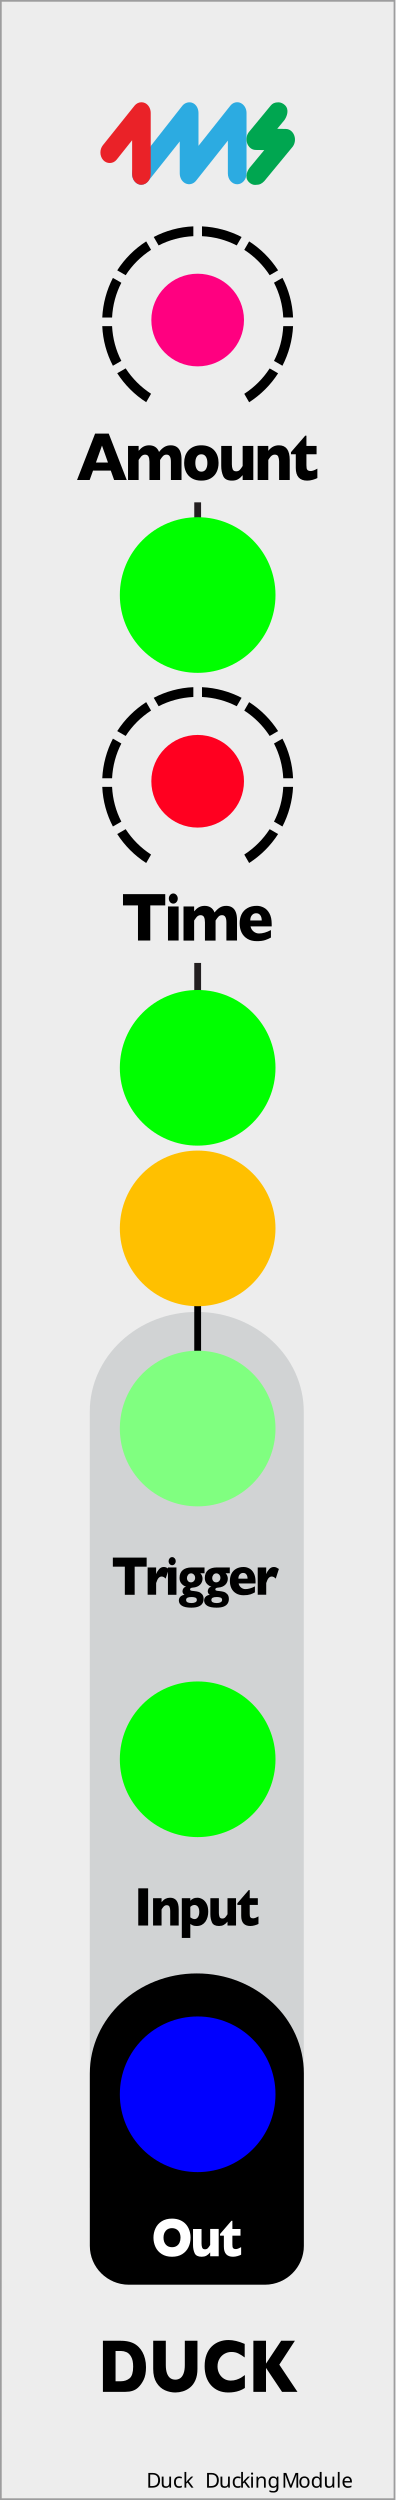
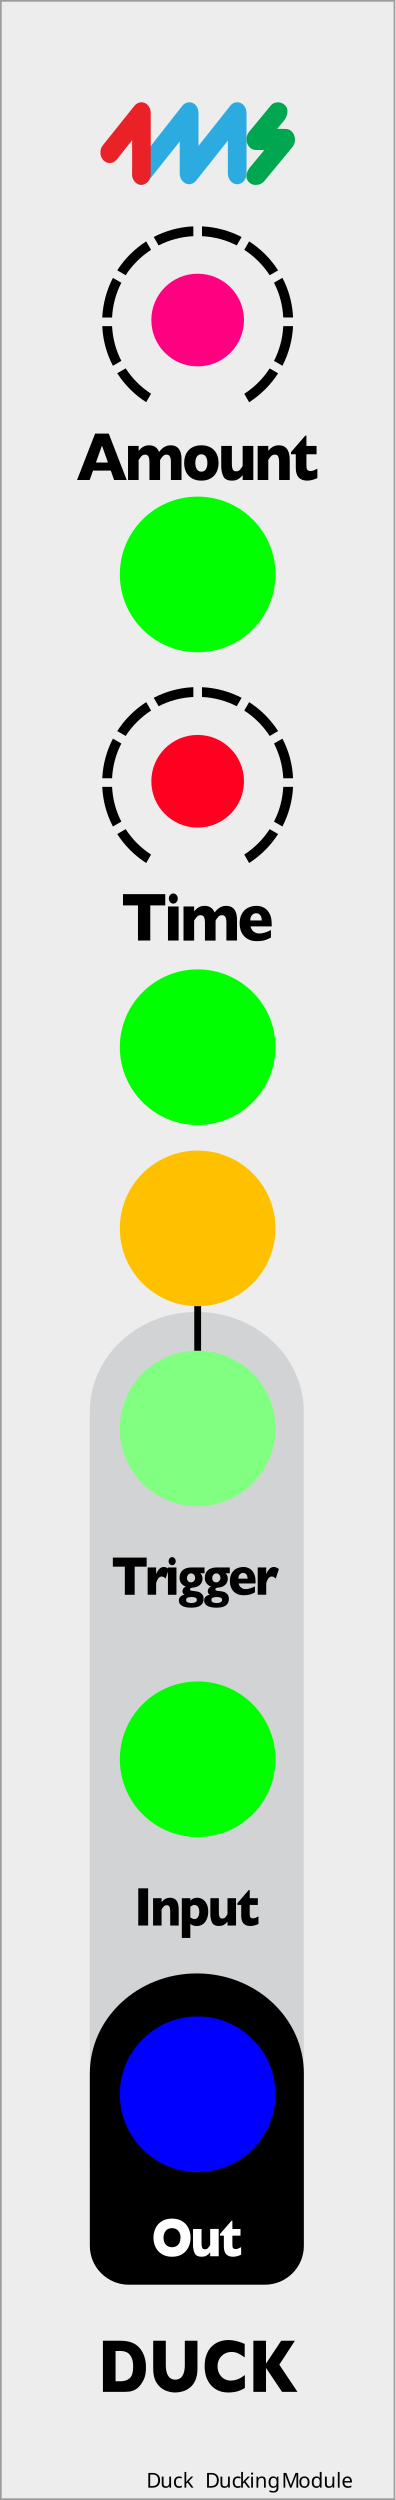
<svg xmlns="http://www.w3.org/2000/svg" width="20.32mm" height="128.5mm" viewBox="0 0 76.8 485.669" version="1.1" id="svg44">
  <defs id="defs4">
    <clipPath id="clippath">
      <rect x="14.9" y="32.98" width="27.8" height="25.62" style="fill:none" id="rect1" />
    </clipPath>
    <clipPath id="clippath-1">
      <rect x="14.9" y="32.98" width="27.8" height="25.62" style="fill:none" id="rect2" />
    </clipPath>
    <clipPath id="clippath-2">
      <rect x="14.9" y="115.12" width="27.8" height="25.62" style="fill:none" id="rect3" />
    </clipPath>
    <clipPath id="clippath-3">
      <rect x="14.9" y="115.12" width="27.8" height="25.62" style="fill:none" id="rect4" />
    </clipPath>
  </defs>
  <g id="faceplate" transform="scale(1.333341)">
    <g id="g5" style="display:inline">
      <rect x="0.13" y="0.13" width="57.35" height="364" style="fill:#ededed" id="rect5" />
      <path d="M 57.35,0.25 V 364 H 0.25 V 0.25 h 57.1 M 57.6,0 H 0 v 364.25 h 57.6 z" style="fill:#9d9d9e" id="path5" />
    </g>
    <path d="m 21.272,344.902 q 0,1.144 -0.344,1.837 -0.339,0.693 -0.802,1.123 -0.656,0.628 -1.837,0.628 h -3.294 v -7.444 h 2.537 q 0.573,0 0.978,0.075 0.41,0.07 0.736,0.204 0.326,0.129 0.555,0.295 0.229,0.161 0.41,0.349 0.313,0.312 0.546,0.736 0.238,0.424 0.374,0.983 0.141,0.559 0.141,1.214 z m -1.872,-0.097 q 0,-0.908 -0.286,-1.413 -0.282,-0.51 -0.683,-0.682 -0.396,-0.172 -0.81,-0.172 h -0.784 v 4.41 h 0.784 q 0.722,0 1.251,-0.419 0.529,-0.419 0.529,-1.724 z m 9.368,0.349 q 0,0.956 -0.295,1.633 -0.291,0.671 -0.775,1.063 -0.48,0.392 -1.039,0.564 -0.555,0.172 -1.11,0.172 -0.775,0 -1.511,-0.322 -0.731,-0.322 -1.224,-1.096 -0.493,-0.773 -0.493,-2.014 v -4.109 h 1.837 v 3.529 q 0,0.736 0.172,1.219 0.176,0.478 0.484,0.704 0.313,0.22 0.736,0.22 0.405,0 0.718,-0.22 0.313,-0.22 0.484,-0.698 0.176,-0.478 0.176,-1.214 v -3.54 h 1.841 z m 6.91,2.777 q -0.379,0.242 -0.775,0.387 -0.396,0.145 -0.802,0.204 -0.401,0.064 -0.832,0.064 -0.797,0 -1.431,-0.269 -0.63,-0.269 -1.097,-0.79 -0.462,-0.526 -0.696,-1.225 -0.229,-0.704 -0.229,-1.542 0,-0.961 0.273,-1.681 0.273,-0.725 0.762,-1.203 0.493,-0.478 1.119,-0.704 0.63,-0.231 1.326,-0.231 1.039,0 2.356,0.564 v 1.977 q -0.454,-0.344 -0.898,-0.569 -0.44,-0.231 -1.039,-0.231 -0.533,0 -0.995,0.258 -0.462,0.258 -0.744,0.736 -0.282,0.478 -0.282,1.117 0,0.564 0.247,1.037 0.247,0.467 0.683,0.747 0.44,0.274 0.991,0.274 0.445,0 0.841,-0.129 0.396,-0.134 0.665,-0.295 0.273,-0.161 0.559,-0.381 z m 7.659,0.559 h -2.246 l -2.334,-3.486 v 3.486 h -1.841 v -7.444 h 1.841 v 3.33 l 2.211,-3.33 h 2 l -2.273,3.486 z" id="text5" style="font-weight:700;font-size:11px;font-family:GillSans-Bold, 'Gill Sans';stroke-width:0.906" aria-label="DUCK" />
    <g id="pips_-_fewest" data-name="pips - fewest">
      <g clip-path="url(#clippath)" id="g16">
        <g clip-path="url(#clippath-1)" id="g15">
          <path d="m 34.49,35.76 0.71,-1.23 c -1.74,-0.9 -3.7,-1.45 -5.77,-1.55 v 1.43 c 1.81,0.09 3.53,0.56 5.06,1.35" id="path6" />
          <path d="m 39.29,40.1 1.23,-0.71 C 39.43,37.7 37.99,36.25 36.3,35.17 l -0.71,1.23 c 1.48,0.96 2.74,2.22 3.7,3.7" id="path7" />
          <path d="M 22.01,36.4 21.3,35.17 c -1.69,1.09 -3.14,2.53 -4.22,4.22 l 1.23,0.71 c 0.96,-1.48 2.22,-2.74 3.7,-3.7" id="path8" />
          <path d="m 41.27,46.25 h 1.43 c -0.09,-2.07 -0.64,-4.03 -1.55,-5.77 l -1.23,0.71 c 0.79,1.53 1.26,3.24 1.35,5.06" id="path9" />
          <path d="m 28.17,34.41 v -1.43 c -2.07,0.09 -4.03,0.64 -5.77,1.55 l 0.71,1.23 c 1.53,-0.79 3.24,-1.26 5.06,-1.35" id="path10" />
          <path d="m 18.31,53.67 -1.23,0.71 c 1.09,1.69 2.53,3.14 4.22,4.22 l 0.71,-1.23 c -1.48,-0.96 -2.74,-2.22 -3.7,-3.7" id="path11" />
          <path d="m 35.59,57.38 0.71,1.23 c 1.69,-1.09 3.14,-2.53 4.22,-4.22 l -1.23,-0.71 c -0.96,1.48 -2.22,2.74 -3.7,3.7" id="path12" />
          <path d="m 41.27,47.52 c -0.09,1.81 -0.56,3.53 -1.35,5.06 l 1.23,0.71 c 0.9,-1.74 1.45,-3.7 1.55,-5.77 z" id="path13" />
          <path d="M 16.33,47.52 H 14.9 c 0.09,2.07 0.64,4.03 1.55,5.77 l 1.23,-0.71 c -0.79,-1.53 -1.26,-3.24 -1.35,-5.06" id="path14" />
          <path d="m 17.68,41.2 -1.23,-0.71 c -0.9,1.74 -1.45,3.7 -1.55,5.77 h 1.43 c 0.09,-1.81 0.56,-3.53 1.35,-5.06" id="path15" />
        </g>
      </g>
    </g>
    <g id="pips_-_fewest-2" data-name="pips - fewest" transform="translate(0,-14.99992)">
      <g clip-path="url(#clippath-2)" id="g26" style="display:inline">
        <g clip-path="url(#clippath-3)" id="g25">
          <path d="m 34.49,117.9 0.71,-1.23 c -1.74,-0.9 -3.7,-1.45 -5.77,-1.55 v 1.43 c 1.81,0.09 3.53,0.56 5.06,1.35" id="path16" />
          <path d="m 39.29,122.23 1.23,-0.71 c -1.09,-1.69 -2.53,-3.14 -4.22,-4.22 l -0.71,1.23 c 1.48,0.96 2.74,2.22 3.7,3.7" id="path17" />
          <path d="M 22.01,118.53 21.3,117.3 c -1.69,1.09 -3.14,2.53 -4.22,4.22 l 1.23,0.71 c 0.96,-1.48 2.22,-2.74 3.7,-3.7" id="path18" />
          <path d="m 41.27,128.39 h 1.43 c -0.09,-2.07 -0.64,-4.03 -1.55,-5.77 l -1.23,0.71 c 0.79,1.53 1.26,3.24 1.35,5.06" id="path19" />
          <path d="m 28.17,116.55 v -1.43 c -2.07,0.09 -4.03,0.64 -5.77,1.55 l 0.71,1.23 c 1.53,-0.79 3.24,-1.26 5.06,-1.35" id="path20" />
          <path d="m 18.31,135.81 -1.23,0.71 c 1.09,1.69 2.53,3.14 4.22,4.22 l 0.71,-1.23 c -1.48,-0.96 -2.74,-2.22 -3.7,-3.7" id="path21" />
          <path d="m 35.59,139.51 0.71,1.23 c 1.69,-1.09 3.14,-2.53 4.22,-4.22 l -1.23,-0.71 c -0.96,1.48 -2.22,2.74 -3.7,3.7" id="path22" />
          <path d="m 41.27,129.65 c -0.09,1.81 -0.56,3.53 -1.35,5.06 l 1.23,0.71 c 0.9,-1.74 1.45,-3.7 1.55,-5.77 z" id="path23" />
          <path d="M 16.33,129.65 H 14.9 c 0.09,2.07 0.64,4.03 1.55,5.77 l 1.23,-0.71 c -0.79,-1.53 -1.26,-3.24 -1.35,-5.06" id="path24" />
          <path d="m 17.68,123.33 -1.23,-0.71 c -0.9,1.74 -1.45,3.7 -1.55,5.77 h 1.43 c 0.09,-1.81 0.56,-3.53 1.35,-5.06" id="path25" />
        </g>
      </g>
    </g>
    <path d="M 8.281,0 H 6.191 L 5.64,-1.372 H 2.7 L 2.139,0 H 0.049 L 3.042,-6.768 H 5.298 Z M 5.171,-2.549 4.18,-5.02 3.179,-2.549 Z M 17.349,0 h -1.758 v -2.651 q 0,-0.527 -0.176,-0.786 -0.171,-0.264 -0.547,-0.264 -0.366,0 -0.601,0.225 -0.234,0.22 -0.469,0.557 V 0 h -1.758 v -2.651 q 0,-0.503 -0.161,-0.776 -0.161,-0.273 -0.571,-0.273 -0.195,0 -0.361,0.078 -0.161,0.078 -0.264,0.176 -0.103,0.098 -0.249,0.288 -0.146,0.19 -0.186,0.239 V 0 H 8.492 v -4.971 h 1.758 v 0.713 q 0.396,-0.42 0.806,-0.61 0.41,-0.19 0.947,-0.19 0.254,0 0.483,0.049 0.229,0.044 0.449,0.156 0.225,0.112 0.405,0.308 0.181,0.195 0.288,0.454 0.425,-0.479 0.879,-0.723 0.459,-0.244 1.055,-0.244 0.596,0 0.996,0.239 0.405,0.239 0.596,0.693 0.195,0.449 0.195,1.094 z m 6.133,-2.49 q 0,0.742 -0.322,1.323 -0.322,0.581 -0.967,0.918 -0.64,0.337 -1.562,0.337 -0.923,0 -1.567,-0.337 -0.64,-0.337 -0.962,-0.918 -0.317,-0.581 -0.317,-1.323 0,-0.562 0.176,-1.021 0.181,-0.459 0.542,-0.811 0.366,-0.356 0.898,-0.547 0.532,-0.19 1.23,-0.19 0.703,0 1.24,0.195 0.542,0.19 0.894,0.537 0.356,0.347 0.537,0.811 0.181,0.464 0.181,1.025 z m -1.851,0 q 0,-0.591 -0.259,-0.923 Q 21.119,-3.75 20.631,-3.75 q -0.483,0 -0.742,0.337 -0.254,0.332 -0.254,0.923 0,0.586 0.259,0.928 0.259,0.342 0.737,0.342 0.488,0 0.742,-0.337 0.259,-0.342 0.259,-0.933 z M 29.235,0 h -1.763 v -0.708 q -0.371,0.4 -0.781,0.601 -0.405,0.195 -0.977,0.195 -1.128,0 -1.46,-0.654 Q 23.922,-1.226 23.922,-2.051 v -2.92 h 1.763 v 2.686 q 0,0.405 0.132,0.713 0.137,0.303 0.586,0.303 0.386,0 0.61,-0.22 0.225,-0.22 0.459,-0.562 v -2.92 h 1.763 z m 6.031,0 h -1.758 v -2.681 q 0,-0.41 -0.137,-0.713 -0.132,-0.308 -0.586,-0.308 -0.215,0 -0.381,0.083 -0.161,0.078 -0.293,0.205 -0.127,0.127 -0.215,0.244 -0.088,0.117 -0.181,0.249 V 0 h -1.758 v -4.971 h 1.758 v 0.713 q 0.415,-0.444 0.83,-0.62 0.42,-0.181 0.933,-0.181 1.787,0 1.787,2.139 z m 4.576,-0.288 q -0.273,0.132 -0.757,0.254 -0.479,0.122 -0.918,0.122 -1.899,0 -1.899,-1.855 V -3.75 h -0.796 v -0.308 l 2.358,-2.402 h 0.2 v 1.489 h 1.68 V -3.75 h -1.68 v 1.592 q 0,0.278 0.034,0.449 0.034,0.171 0.19,0.288 0.161,0.112 0.483,0.112 0.42,0 1.104,-0.352 z" id="text26" style="font-weight:700;font-size:10px;font-family:GillSans-Bold, 'Gill Sans';letter-spacing:-0.04em" transform="matrix(0.88,0,0,1,11.18,69.94)" aria-label="Amount" />
    <path d="m 24.078,131.918 h -2.183 v 5.122 h -1.792 v -5.122 h -2.183 v -1.646 h 6.157 z m 1.822,-0.996 q 0,0.308 -0.193,0.522 -0.193,0.215 -0.46,0.215 -0.18,0 -0.331,-0.098 -0.146,-0.098 -0.232,-0.264 -0.086,-0.171 -0.086,-0.376 0,-0.303 0.189,-0.522 0.189,-0.22 0.46,-0.22 0.266,0 0.46,0.22 0.193,0.22 0.193,0.522 z m 0.125,6.118 h -1.551 v -4.971 h 1.551 z m 8.508,0 h -1.547 v -2.651 q 0,-0.527 -0.155,-0.786 -0.15,-0.264 -0.481,-0.264 -0.322,0 -0.529,0.225 -0.206,0.22 -0.412,0.557 v 2.92 h -1.547 v -2.651 q 0,-0.503 -0.142,-0.776 -0.142,-0.273 -0.503,-0.273 -0.172,0 -0.318,0.078 -0.142,0.078 -0.232,0.176 -0.09,0.098 -0.219,0.288 -0.129,0.19 -0.163,0.239 v 2.92 h -1.547 v -4.971 h 1.547 v 0.713 q 0.348,-0.42 0.709,-0.61 0.361,-0.19 0.834,-0.19 0.223,0 0.425,0.049 0.202,0.044 0.395,0.156 0.198,0.112 0.357,0.308 0.159,0.195 0.254,0.454 0.374,-0.479 0.773,-0.723 0.404,-0.244 0.928,-0.244 0.524,0 0.877,0.239 0.357,0.239 0.524,0.693 0.172,0.449 0.172,1.094 z m 5.053,-2.061 h -3.081 q 0.09,0.454 0.443,0.742 0.352,0.288 0.799,0.288 0.782,0 1.727,-0.498 v 1.089 q -0.339,0.2 -0.825,0.366 -0.481,0.161 -1.229,0.161 -0.808,0 -1.375,-0.342 -0.567,-0.342 -0.851,-0.928 -0.279,-0.586 -0.279,-1.328 0,-0.732 0.279,-1.309 0.284,-0.581 0.851,-0.908 0.567,-0.332 1.375,-0.332 0.533,0 1.027,0.264 0.498,0.259 0.816,0.854 0.322,0.591 0.322,1.528 z m -1.452,-0.869 q 0,-0.479 -0.211,-0.762 -0.206,-0.288 -0.597,-0.288 -0.387,0 -0.627,0.293 -0.236,0.288 -0.236,0.757 z" id="text27" style="font-weight:700;font-size:10px;font-family:GillSans-Bold, 'Gill Sans';letter-spacing:-0.04em;stroke-width:0.938" aria-label="Time" />
    <g id="g29" transform="translate(0,8.857772)">
      <path d="m 20.6,18.07 c -0.37,0 -0.71,-0.17 -0.97,-0.47 -0.51,-0.6 -0.52,-1.54 -0.04,-2.16 l 6.97,-8.88 c 0.38,-0.48 1.05,-0.65 1.57,-0.39 0.5,0.25 0.79,0.82 0.79,1.45 v 4.77 l 4.64,-5.85 c 0.38,-0.48 1.01,-0.64 1.53,-0.38 0.5,0.25 0.83,0.81 0.83,1.44 v 8.82 c 0,0.86 -0.61,1.57 -1.36,1.57 -0.75,0 -1.36,-0.7 -1.36,-1.57 v -4.79 l -4.64,5.85 c -0.38,0.48 -1.01,0.64 -1.54,0.38 -0.5,-0.24 -0.83,-0.81 -0.83,-1.44 v -4.67 l -4.61,5.8 c -0.26,0.32 -0.62,0.51 -1,0.51 v 0 z" style="fill:#2cabe1" id="path27" />
      <path d="m 20.6,18.07 c -0.75,0 -1.35,-0.7 -1.35,-1.57 v -4.93 l -2.26,2.84 c -0.5,0.63 -1.44,0.65 -1.97,0.04 -0.51,-0.6 -0.52,-1.53 -0.03,-2.15 L 19.6,6.54 c 0.26,-0.32 0.63,-0.5 1,-0.5 0.18,0 0.37,0.04 0.54,0.12 0.5,0.25 0.82,0.81 0.82,1.44 v 8.89 c 0,0.86 -0.61,1.57 -1.36,1.57 v 0 z" style="fill:#ea2228" id="path28" />
      <path d="m 37.2,18.09 v 0 c -0.35,0 -0.68,-0.15 -0.94,-0.42 -0.76,-0.78 -0.14,-1.84 0.29,-2.3 l 1.95,-2.36 -1.26,-0.02 c -0.56,-0.01 -1.04,-0.4 -1.24,-1 -0.19,-0.56 -0.07,-1.21 0.29,-1.64 L 39.45,6.52 C 39.68,6.24 40,6.04 40.58,6.05 c 0.33,0 0.67,0.17 0.92,0.4 0.71,0.66 0.29,1.7 -0.07,2.2 l -1.04,1.26 1.26,0.02 c 0.56,0.01 1.04,0.4 1.24,1 0.19,0.56 0.07,1.21 -0.29,1.64 l -4.1,4.97 c -0.35,0.35 -0.65,0.55 -1.3,0.54 v 0 z" style="fill:#00a650" id="path29" />
    </g>
    <line x1="28.8" y1="73.19" x2="28.8" y2="92.19" style="fill:#ffffff;stroke:#231f20;stroke-miterlimit:10;stroke-width:0.992;stroke-dasharray:none" id="line29" />
-     <line x1="28.8" y1="140.3" x2="28.8" y2="159.3" style="fill:#ffffff;stroke:#231f20;stroke-miterlimit:10;stroke-width:0.992;stroke-dasharray:none" id="line30" />
+     <line x1="28.8" y1="140.3" x2="28.8" y2="159.3" style="display:none;fill:#ffffff;stroke:#231f20;stroke-width:0.992;stroke-miterlimit:10;stroke-dasharray:none" id="line30" />
    <path d="M 2.32,0 H 0.688 v -5.414 h 1.633 z m 5.063,0 h -1.406 v -2.145 q 0,-0.328 -0.109,-0.57 -0.105,-0.246 -0.469,-0.246 -0.172,0 -0.305,0.066 -0.129,0.062 -0.234,0.164 -0.102,0.102 -0.172,0.195 -0.07,0.094 -0.145,0.199 V 0 h -1.406 v -3.977 h 1.406 V -3.406 q 0.332,-0.355 0.664,-0.496 0.336,-0.145 0.746,-0.145 1.43,0 1.43,1.711 z m 4.891,-2.016 q 0,0.398 -0.113,0.77 -0.113,0.371 -0.348,0.672 -0.23,0.297 -0.598,0.473 -0.363,0.172 -0.848,0.172 -0.391,0 -0.617,-0.082 Q 9.528,-0.094 9.305,-0.23 V 1.809 h -1.406 v -5.785 h 1.406 v 0.359 q 0.211,-0.184 0.465,-0.305 0.258,-0.125 0.695,-0.125 0.434,0 0.852,0.215 0.418,0.215 0.688,0.672 0.27,0.453 0.27,1.145 z m -1.48,0.031 q 0,-0.359 -0.113,-0.582 -0.113,-0.227 -0.293,-0.324 -0.18,-0.102 -0.371,-0.102 -0.25,0 -0.41,0.082 -0.16,0.078 -0.301,0.199 v 1.52 q 0.074,0.039 0.156,0.09 0.086,0.047 0.168,0.082 0.086,0.035 0.18,0.059 0.098,0.023 0.207,0.023 0.332,0 0.555,-0.281 Q 10.794,-1.5 10.794,-1.984 Z M 16.876,0 h -1.41 v -0.566 q -0.297,0.32 -0.625,0.48 -0.324,0.156 -0.781,0.156 -0.902,0 -1.168,-0.523 -0.266,-0.527 -0.266,-1.188 v -2.336 h 1.41 v 2.148 q 0,0.324 0.105,0.57 0.109,0.242 0.469,0.242 0.309,0 0.488,-0.176 0.18,-0.176 0.367,-0.449 v -2.336 h 1.41 z m 3.715,-0.23 q -0.219,0.105 -0.605,0.203 -0.383,0.098 -0.734,0.098 -1.52,0 -1.52,-1.484 V -3 h -0.637 v -0.246 l 1.887,-1.922 h 0.16 v 1.191 h 1.344 V -3 h -1.344 v 1.273 q 0,0.223 0.027,0.359 0.027,0.137 0.152,0.23 0.129,0.09 0.387,0.09 0.336,0 0.883,-0.281 z" id="text30" style="font-weight:700;font-size:8px;font-family:GillSans-Bold, 'Gill Sans';letter-spacing:-0.04em" transform="matrix(0.88,0,0,1,19.54,289.12)" aria-label="Input" />
    <path d="M 5.871,-4.098 H 3.887 V 0 H 2.258 v -4.098 h -1.984 v -1.316 h 5.598 z m 3.668,0.336 -0.52,1.41 Q 8.7,-2.656 8.371,-2.656 q -0.297,0 -0.516,0.203 -0.215,0.199 -0.414,0.742 V 0 h -1.406 v -3.977 h 1.406 v 0.961 q 0.133,-0.355 0.469,-0.691 0.336,-0.34 0.789,-0.34 0.238,0 0.414,0.07 0.18,0.07 0.426,0.215 z m 1.153,-1.133 q 0,0.246 -0.176,0.418 -0.176,0.172 -0.418,0.172 -0.164,0 -0.301,-0.078 -0.133,-0.078 -0.211,-0.211 -0.078,-0.137 -0.078,-0.301 0,-0.242 0.172,-0.418 0.172,-0.176 0.418,-0.176 0.242,0 0.418,0.176 0.176,0.176 0.176,0.418 z M 10.805,0 H 9.395 v -3.977 h 1.41 z m 4.649,-3.129 H 14.759 q 0.367,0.32 0.367,0.785 0,0.246 -0.105,0.473 -0.102,0.227 -0.305,0.402 -0.199,0.176 -0.496,0.289 -0.293,0.109 -0.672,0.133 -0.488,0.02 -0.488,0.262 0,0.094 0.062,0.137 0.062,0.043 0.195,0.066 0.137,0.02 0.457,0.047 0.363,0.031 0.676,0.109 0.312,0.078 0.582,0.328 0.27,0.25 0.27,0.715 0,0.371 -0.203,0.656 -0.199,0.285 -0.648,0.445 -0.449,0.16 -1.188,0.16 -1.062,0 -1.562,-0.285 -0.496,-0.285 -0.496,-0.762 0,-0.129 0.062,-0.297 Q 11.333,0.367 11.54,0.211 11.751,0.055 12.149,0 12.009,-0.051 11.907,-0.195 11.806,-0.344 11.806,-0.504 q 0,-0.207 0.141,-0.41 0.145,-0.203 0.465,-0.262 -0.445,-0.117 -0.77,-0.441 -0.324,-0.324 -0.324,-0.84 0,-0.391 0.148,-0.684 0.152,-0.293 0.418,-0.477 0.266,-0.184 0.617,-0.27 0.352,-0.09 0.77,-0.09 h 2.184 z m -1.555,0.672 q 0,-0.301 -0.207,-0.48 -0.203,-0.184 -0.457,-0.184 -0.324,0 -0.512,0.219 -0.184,0.219 -0.184,0.461 0,0.168 0.078,0.312 0.082,0.145 0.227,0.234 0.148,0.086 0.352,0.086 0.305,0 0.504,-0.191 0.199,-0.191 0.199,-0.457 z m 0.281,3.199 q 0,-0.262 -0.281,-0.34 -0.277,-0.074 -0.574,-0.074 -0.488,0 -0.707,0.102 -0.215,0.105 -0.215,0.332 0,0.445 0.898,0.445 0.402,0 0.641,-0.117 0.238,-0.113 0.238,-0.348 z m 5.457,-3.871 h -0.695 q 0.367,0.32 0.367,0.785 0,0.246 -0.105,0.473 -0.102,0.227 -0.305,0.402 -0.199,0.176 -0.496,0.289 -0.293,0.109 -0.672,0.133 -0.488,0.02 -0.488,0.262 0,0.094 0.062,0.137 0.062,0.043 0.195,0.066 0.137,0.02 0.457,0.047 0.363,0.031 0.676,0.109 0.312,0.078 0.582,0.328 0.27,0.25 0.27,0.715 0,0.371 -0.203,0.656 -0.199,0.285 -0.648,0.445 -0.449,0.16 -1.188,0.16 -1.062,0 -1.562,-0.285 -0.496,-0.285 -0.496,-0.762 0,-0.129 0.062,-0.297 0.066,-0.168 0.273,-0.324 Q 15.935,0.055 16.333,0 16.193,-0.051 16.091,-0.195 15.99,-0.344 15.99,-0.504 q 0,-0.207 0.141,-0.41 0.145,-0.203 0.465,-0.262 -0.445,-0.117 -0.77,-0.441 -0.324,-0.324 -0.324,-0.84 0,-0.391 0.148,-0.684 0.152,-0.293 0.418,-0.477 0.266,-0.184 0.617,-0.27 0.352,-0.09 0.77,-0.09 h 2.184 z m -1.555,0.672 q 0,-0.301 -0.207,-0.48 -0.203,-0.184 -0.457,-0.184 -0.324,0 -0.512,0.219 -0.184,0.219 -0.184,0.461 0,0.168 0.078,0.312 0.082,0.145 0.227,0.234 0.148,0.086 0.352,0.086 0.305,0 0.504,-0.191 0.199,-0.191 0.199,-0.457 z m 0.281,3.199 q 0,-0.262 -0.281,-0.34 -0.277,-0.074 -0.574,-0.074 -0.488,0 -0.707,0.102 -0.215,0.105 -0.215,0.332 0,0.445 0.898,0.445 0.402,0 0.641,-0.117 0.238,-0.113 0.238,-0.348 z M 23.9,-1.648 h -2.801 q 0.082,0.363 0.402,0.594 0.32,0.23 0.727,0.23 0.711,0 1.57,-0.398 v 0.871 q -0.309,0.16 -0.75,0.293 -0.438,0.129 -1.117,0.129 -0.734,0 -1.25,-0.273 -0.516,-0.273 -0.773,-0.742 -0.254,-0.469 -0.254,-1.062 0,-0.586 0.254,-1.047 0.258,-0.465 0.773,-0.727 0.516,-0.266 1.25,-0.266 0.484,0 0.934,0.211 0.453,0.207 0.742,0.684 Q 23.9,-2.68 23.9,-1.93 Z M 22.58,-2.344 q 0,-0.383 -0.191,-0.609 -0.188,-0.23 -0.543,-0.23 -0.352,0 -0.57,0.234 Q 21.06,-2.719 21.06,-2.344 Z M 27.767,-3.762 27.248,-2.352 Q 26.928,-2.656 26.6,-2.656 q -0.297,0 -0.516,0.203 -0.215,0.199 -0.414,0.742 V 0 h -1.406 v -3.977 h 1.406 v 0.961 q 0.133,-0.355 0.469,-0.691 0.336,-0.34 0.789,-0.34 0.238,0 0.414,0.07 0.18,0.07 0.426,0.215 z" id="text32" style="font-weight:700;font-size:8px;font-family:GillSans-Bold, 'Gill Sans';letter-spacing:-0.04em" transform="matrix(0.88,0,0,1,16.2,240.93)" aria-label="Trigger" />
    <g id="g33" transform="translate(0,-8.572207)" style="display:inline">
      <path d="M 13.08,324.44 V 214.26 c 0,-8.03 6.98,-14.54 15.59,-14.54 8.61,0 15.59,6.51 15.59,14.54 v 110.18 z" style="fill:#d1d3d4" id="path32" />
      <path d="m 44.27,310.67 c 0,-8.05 -6.98,-14.57 -15.59,-14.57 -8.61,0 -15.59,6.53 -15.59,14.57 v 5.36 c 0,0 0,0 0,0 v 19.77 c 0,3.11 2.55,5.65 5.67,5.65 H 38.6 c 3.12,0 5.67,-2.54 5.67,-5.65 v -19.77 c 0,0 0,0 0,0 v -5.35 z" style="fill:#d1d3d4" id="path33" />
    </g>
    <path d="m 44.27,302.098 c 0,-8.05 -6.98,-14.57 -15.59,-14.57 -8.61,0 -15.59,6.53 -15.59,14.57 v 5.36 c 0,0 0,0 0,0 v 19.77 c 0,3.11 2.55,5.65 5.67,5.65 H 38.6 c 3.12,0 5.67,-2.54 5.67,-5.65 v -19.77 c 0,0 0,0 0,0 v -5.35 z" id="path34" />
    <path d="M 21.582,280.548 H 20.145 v -5.414 h 1.437 z m 4.455,0 h -1.238 v -2.145 q 0,-0.328 -0.096,-0.57 -0.093,-0.246 -0.412,-0.246 -0.151,0 -0.268,0.066 -0.113,0.062 -0.206,0.164 -0.089,0.102 -0.151,0.195 -0.062,0.094 -0.127,0.199 v 2.336 h -1.238 v -3.977 h 1.238 v 0.57 q 0.292,-0.355 0.584,-0.496 0.296,-0.145 0.657,-0.145 1.258,0 1.258,1.711 z m 4.304,-2.016 q 0,0.398 -0.1,0.77 -0.1,0.371 -0.306,0.672 -0.203,0.297 -0.526,0.473 -0.32,0.172 -0.746,0.172 -0.344,0 -0.543,-0.082 -0.196,-0.082 -0.392,-0.219 v 2.039 h -1.238 v -5.785 h 1.238 v 0.359 q 0.186,-0.184 0.409,-0.305 0.227,-0.125 0.612,-0.125 0.382,0 0.749,0.215 0.368,0.215 0.605,0.672 0.237,0.453 0.237,1.145 z m -1.303,0.031 q 0,-0.359 -0.1,-0.582 -0.1,-0.227 -0.258,-0.324 -0.158,-0.102 -0.327,-0.102 -0.22,0 -0.361,0.082 -0.141,0.078 -0.265,0.199 v 1.52 q 0.065,0.039 0.138,0.09 0.076,0.047 0.148,0.082 0.076,0.035 0.158,0.059 0.086,0.023 0.182,0.023 0.292,0 0.488,-0.281 0.196,-0.281 0.196,-0.766 z m 5.352,1.984 h -1.241 v -0.566 q -0.261,0.32 -0.55,0.48 -0.285,0.156 -0.688,0.156 -0.794,0 -1.028,-0.523 -0.234,-0.527 -0.234,-1.188 v -2.336 h 1.241 v 2.148 q 0,0.324 0.093,0.57 0.096,0.242 0.412,0.242 0.272,0 0.43,-0.176 0.158,-0.176 0.323,-0.449 v -2.336 h 1.241 z m 3.269,-0.23 q -0.193,0.105 -0.533,0.203 -0.337,0.098 -0.646,0.098 -1.337,0 -1.337,-1.484 v -1.586 h -0.56 v -0.246 l 1.66,-1.922 h 0.141 v 1.191 h 1.183 v 0.977 h -1.183 v 1.273 q 0,0.223 0.024,0.359 0.024,0.137 0.134,0.23 0.113,0.09 0.34,0.09 0.296,0 0.777,-0.281 z" id="text34" style="font-weight:700;font-size:8px;font-family:GillSans-Bold, 'Gill Sans';letter-spacing:-0.04em;stroke-width:0.938" aria-label="Input" />
    <path d="m 27.766,326.027 q 0,0.758 -0.309,1.395 -0.306,0.637 -0.914,1.012 -0.608,0.375 -1.482,0.375 -0.883,0 -1.495,-0.391 -0.612,-0.391 -0.911,-1.027 -0.296,-0.637 -0.296,-1.363 0,-0.73 0.296,-1.363 0.296,-0.637 0.907,-1.023 0.615,-0.391 1.499,-0.391 0.66,0 1.176,0.223 0.519,0.223 0.853,0.605 0.333,0.379 0.505,0.887 0.172,0.504 0.172,1.062 z m -1.464,0 q 0,-0.305 -0.079,-0.555 -0.079,-0.254 -0.241,-0.438 -0.158,-0.188 -0.388,-0.289 -0.23,-0.105 -0.533,-0.105 -0.578,0 -0.907,0.383 -0.33,0.383 -0.33,1.004 0,0.621 0.33,1.008 0.333,0.383 0.907,0.383 0.395,0 0.674,-0.176 0.278,-0.18 0.423,-0.492 0.144,-0.316 0.144,-0.723 z m 5.562,2.711 h -1.241 v -0.566 q -0.261,0.32 -0.55,0.48 -0.285,0.156 -0.688,0.156 -0.794,0 -1.028,-0.523 -0.234,-0.527 -0.234,-1.188 v -2.336 h 1.241 v 2.148 q 0,0.324 0.093,0.57 0.096,0.242 0.412,0.242 0.272,0 0.43,-0.176 0.158,-0.176 0.323,-0.449 v -2.336 h 1.241 z m 3.269,-0.23 q -0.193,0.105 -0.533,0.203 -0.337,0.098 -0.646,0.098 -1.337,0 -1.337,-1.484 v -1.586 h -0.56 v -0.246 l 1.66,-1.922 h 0.141 v 1.191 h 1.183 v 0.977 h -1.183 v 1.273 q 0,0.223 0.024,0.359 0.024,0.137 0.134,0.23 0.113,0.09 0.34,0.09 0.296,0 0.777,-0.281 z" id="text35" style="font-weight:700;font-size:8px;font-family:GillSans-Bold, 'Gill Sans';letter-spacing:-0.04em;fill:#ffffff;stroke-width:0.938" aria-label="Out" />
    <path d="m 21.367,228.26 h -1.746 v 4.098 h -1.433 v -4.098 h -1.746 v -1.316 h 4.926 z m 3.228,0.336 -0.457,1.41 q -0.282,-0.305 -0.571,-0.305 -0.261,0 -0.454,0.203 -0.189,0.199 -0.364,0.742 v 1.711 h -1.238 v -3.977 h 1.238 v 0.961 q 0.117,-0.355 0.412,-0.691 0.296,-0.34 0.694,-0.34 0.21,0 0.364,0.07 0.158,0.07 0.375,0.215 z m 1.014,-1.133 q 0,0.246 -0.155,0.418 -0.155,0.172 -0.368,0.172 -0.144,0 -0.265,-0.078 -0.117,-0.078 -0.186,-0.211 -0.069,-0.137 -0.069,-0.301 0,-0.242 0.151,-0.418 0.151,-0.176 0.368,-0.176 0.213,0 0.368,0.176 0.155,0.176 0.155,0.418 z m 0.1,4.895 h -1.241 v -3.977 h 1.241 z m 4.091,-3.129 H 29.188 q 0.323,0.32 0.323,0.785 0,0.246 -0.093,0.473 -0.089,0.227 -0.268,0.402 -0.175,0.176 -0.437,0.289 -0.258,0.109 -0.591,0.133 -0.43,0.019 -0.43,0.262 0,0.094 0.055,0.137 0.055,0.043 0.172,0.066 0.12,0.019 0.402,0.047 0.32,0.031 0.595,0.109 0.275,0.078 0.512,0.328 0.237,0.25 0.237,0.715 0,0.371 -0.179,0.656 -0.175,0.285 -0.571,0.445 -0.395,0.16 -1.045,0.16 -0.935,0 -1.375,-0.285 -0.437,-0.285 -0.437,-0.762 0,-0.129 0.055,-0.297 0.058,-0.168 0.241,-0.324 0.186,-0.156 0.536,-0.211 -0.124,-0.051 -0.213,-0.195 -0.089,-0.148 -0.089,-0.309 0,-0.207 0.124,-0.41 0.127,-0.203 0.409,-0.262 -0.392,-0.117 -0.677,-0.441 -0.285,-0.324 -0.285,-0.84 0,-0.391 0.131,-0.684 0.134,-0.293 0.368,-0.477 0.234,-0.184 0.543,-0.27 0.309,-0.09 0.677,-0.09 h 1.922 z m -1.368,0.672 q 0,-0.301 -0.182,-0.48 -0.179,-0.184 -0.402,-0.184 -0.285,0 -0.45,0.219 -0.162,0.219 -0.162,0.461 0,0.168 0.069,0.312 0.072,0.145 0.199,0.234 0.131,0.086 0.309,0.086 0.268,0 0.443,-0.191 0.175,-0.191 0.175,-0.457 z m 0.247,3.199 q 0,-0.262 -0.247,-0.34 -0.244,-0.074 -0.505,-0.074 -0.43,0 -0.622,0.102 -0.189,0.105 -0.189,0.332 0,0.445 0.791,0.445 0.354,0 0.564,-0.117 0.21,-0.113 0.21,-0.348 z m 4.802,-3.871 H 32.87 q 0.323,0.32 0.323,0.785 0,0.246 -0.093,0.473 -0.089,0.227 -0.268,0.402 -0.175,0.176 -0.437,0.289 -0.258,0.109 -0.591,0.133 -0.43,0.019 -0.43,0.262 0,0.094 0.055,0.137 0.055,0.043 0.172,0.066 0.12,0.019 0.402,0.047 0.32,0.031 0.595,0.109 0.275,0.078 0.512,0.328 0.237,0.25 0.237,0.715 0,0.371 -0.179,0.656 -0.175,0.285 -0.571,0.445 -0.395,0.16 -1.045,0.16 -0.935,0 -1.375,-0.285 -0.437,-0.285 -0.437,-0.762 0,-0.129 0.055,-0.297 0.058,-0.168 0.241,-0.324 0.186,-0.156 0.536,-0.211 -0.124,-0.051 -0.213,-0.195 -0.089,-0.148 -0.089,-0.309 0,-0.207 0.124,-0.41 0.127,-0.203 0.409,-0.262 -0.392,-0.117 -0.677,-0.441 -0.285,-0.324 -0.285,-0.84 0,-0.391 0.131,-0.684 0.134,-0.293 0.368,-0.477 0.234,-0.184 0.543,-0.27 0.309,-0.09 0.677,-0.09 h 1.922 z m -1.368,0.672 q 0,-0.301 -0.182,-0.48 -0.179,-0.184 -0.402,-0.184 -0.285,0 -0.45,0.219 -0.162,0.219 -0.162,0.461 0,0.168 0.069,0.312 0.072,0.145 0.199,0.234 0.131,0.086 0.309,0.086 0.268,0 0.443,-0.191 0.175,-0.191 0.175,-0.457 z m 0.247,3.199 q 0,-0.262 -0.247,-0.34 -0.244,-0.074 -0.505,-0.074 -0.43,0 -0.622,0.102 -0.189,0.105 -0.189,0.332 0,0.445 0.791,0.445 0.354,0 0.564,-0.117 0.21,-0.113 0.21,-0.348 z m 4.871,-2.391 h -2.465 q 0.072,0.363 0.354,0.594 0.282,0.23 0.639,0.23 0.626,0 1.382,-0.398 v 0.871 q -0.272,0.16 -0.66,0.293 -0.385,0.129 -0.983,0.129 -0.646,0 -1.1,-0.273 -0.454,-0.273 -0.681,-0.742 -0.223,-0.469 -0.223,-1.062 0,-0.586 0.223,-1.047 0.227,-0.465 0.681,-0.727 0.454,-0.266 1.1,-0.266 0.426,0 0.822,0.211 0.399,0.207 0.653,0.684 0.258,0.473 0.258,1.223 z m -1.162,-0.695 q 0,-0.383 -0.168,-0.609 -0.165,-0.23 -0.478,-0.23 -0.309,0 -0.502,0.234 -0.189,0.23 -0.189,0.605 z m 4.565,-1.418 -0.457,1.41 q -0.282,-0.305 -0.571,-0.305 -0.261,0 -0.454,0.203 -0.189,0.199 -0.364,0.742 v 1.711 h -1.238 v -3.977 h 1.238 v 0.961 q 0.117,-0.355 0.412,-0.691 0.296,-0.34 0.694,-0.34 0.21,0 0.364,0.07 0.158,0.07 0.375,0.215 z" id="text36" style="font-weight:700;font-size:8px;font-family:GillSans-Bold, 'Gill Sans';letter-spacing:-0.04em;stroke-width:0.938" aria-label="Trigger" />
    <path style="fill:none;stroke:#000000;stroke-width:1.323;stroke-dasharray:none;stroke-opacity:1" d="M 38.4,238.481 V 277.133" id="path24-7" transform="scale(0.749996)" />
  </g>
  <g id="components">
    <circle id="Out" cx="38.4" cy="406.853" r="15.12" style="fill:#0000ff;stroke-width:1.333" data-name="Audio Out" />
    <circle id="Input" cx="38.4" cy="341.772" r="15.12" style="fill:#00ff00;stroke-width:1.333" data-name="Audio In" />
    <circle id="Trigger" cx="38.4" cy="277.519" r="15.12" style="fill:#80ff80;stroke-width:1.333" data-name="Trigger In" />
-     <circle id="Time_CV" data-name="Time CV In" cx="38.4" cy="207.44" r="15.12" style="fill:#00ff00;stroke-width:1.333" />
+     <circle id="Time_CV" data-name="Time CV In" cx="38.4" cy="203.44" r="15.12" style="fill:#00ff00;stroke-width:1.333" />
    <circle id="Time!50!2000!ms" cx="38.4" cy="151.774" r="9" style="fill:#ff0020;stroke-width:1.333" />
-     <circle id="Amount_CV" data-name="Amount CV In" cx="38.4" cy="115.595" r="15.12" style="fill:#00ff00;stroke-width:1.333" />
+     <circle id="Amount_CV" data-name="Amount CV In" cx="38.4" cy="111.595" r="15.12" style="fill:#00ff00;stroke-width:1.333" />
    <circle id="Amount!0!100!%" cx="38.4" cy="62.174" r="9" style="fill:#ff0080;stroke-width:1.333" />
    <text id="slug" style="font-size:4px;font-family:MyriadPro-Regular, 'Myriad Pro';fill:#010101;stroke-width:1.333" x="28.427" y="483.269">
      <tspan x="28.427" y="483.269" style="letter-spacing:0em;stroke-width:1.333" id="tspan37">D</tspan>
      <tspan x="31.107" y="483.269" id="tspan38" style="stroke-width:1.333">uck</tspan>
    </text>
    <text id="modulename" style="font-size:4px;font-family:MyriadPro-Regular, 'Myriad Pro';fill:#010101;stroke-width:1.333" x="39.84" y="483.269">
      <tspan x="39.84" y="483.269" style="letter-spacing:0em;stroke-width:1.333" id="tspan39">D</tspan>
      <tspan x="42.52" y="483.269" id="tspan40" style="stroke-width:1.333">uc</tspan>
      <tspan x="46.507" y="483.269" style="letter-spacing:0.02em;stroke-width:1.333" id="tspan41">k</tspan>
      <tspan x="48.454" y="483.269" id="tspan42" style="stroke-width:1.333">ing</tspan>
      <tspan x="54.694" y="483.269" style="letter-spacing:0em;stroke-width:1.333" id="tspan43">M</tspan>
      <tspan x="57.934" y="483.269" id="tspan44" style="stroke-width:1.333">odule</tspan>
    </text>
    <circle style="fill:#ffc000;stroke:none;stroke-width:1.061" id="pushButton" cx="38.4" cy="238.638" r="15.118" data-name="Trigger" />
  </g>
</svg>
